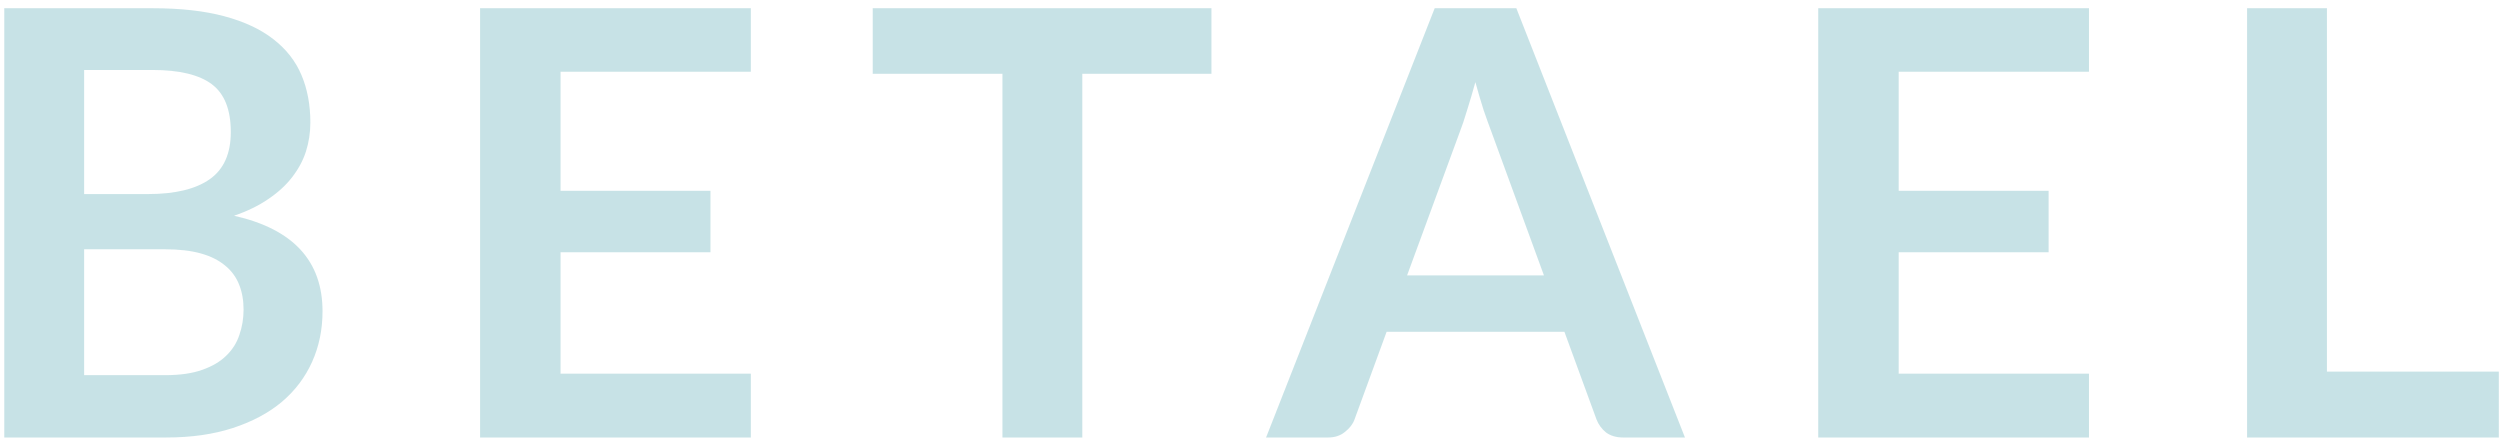
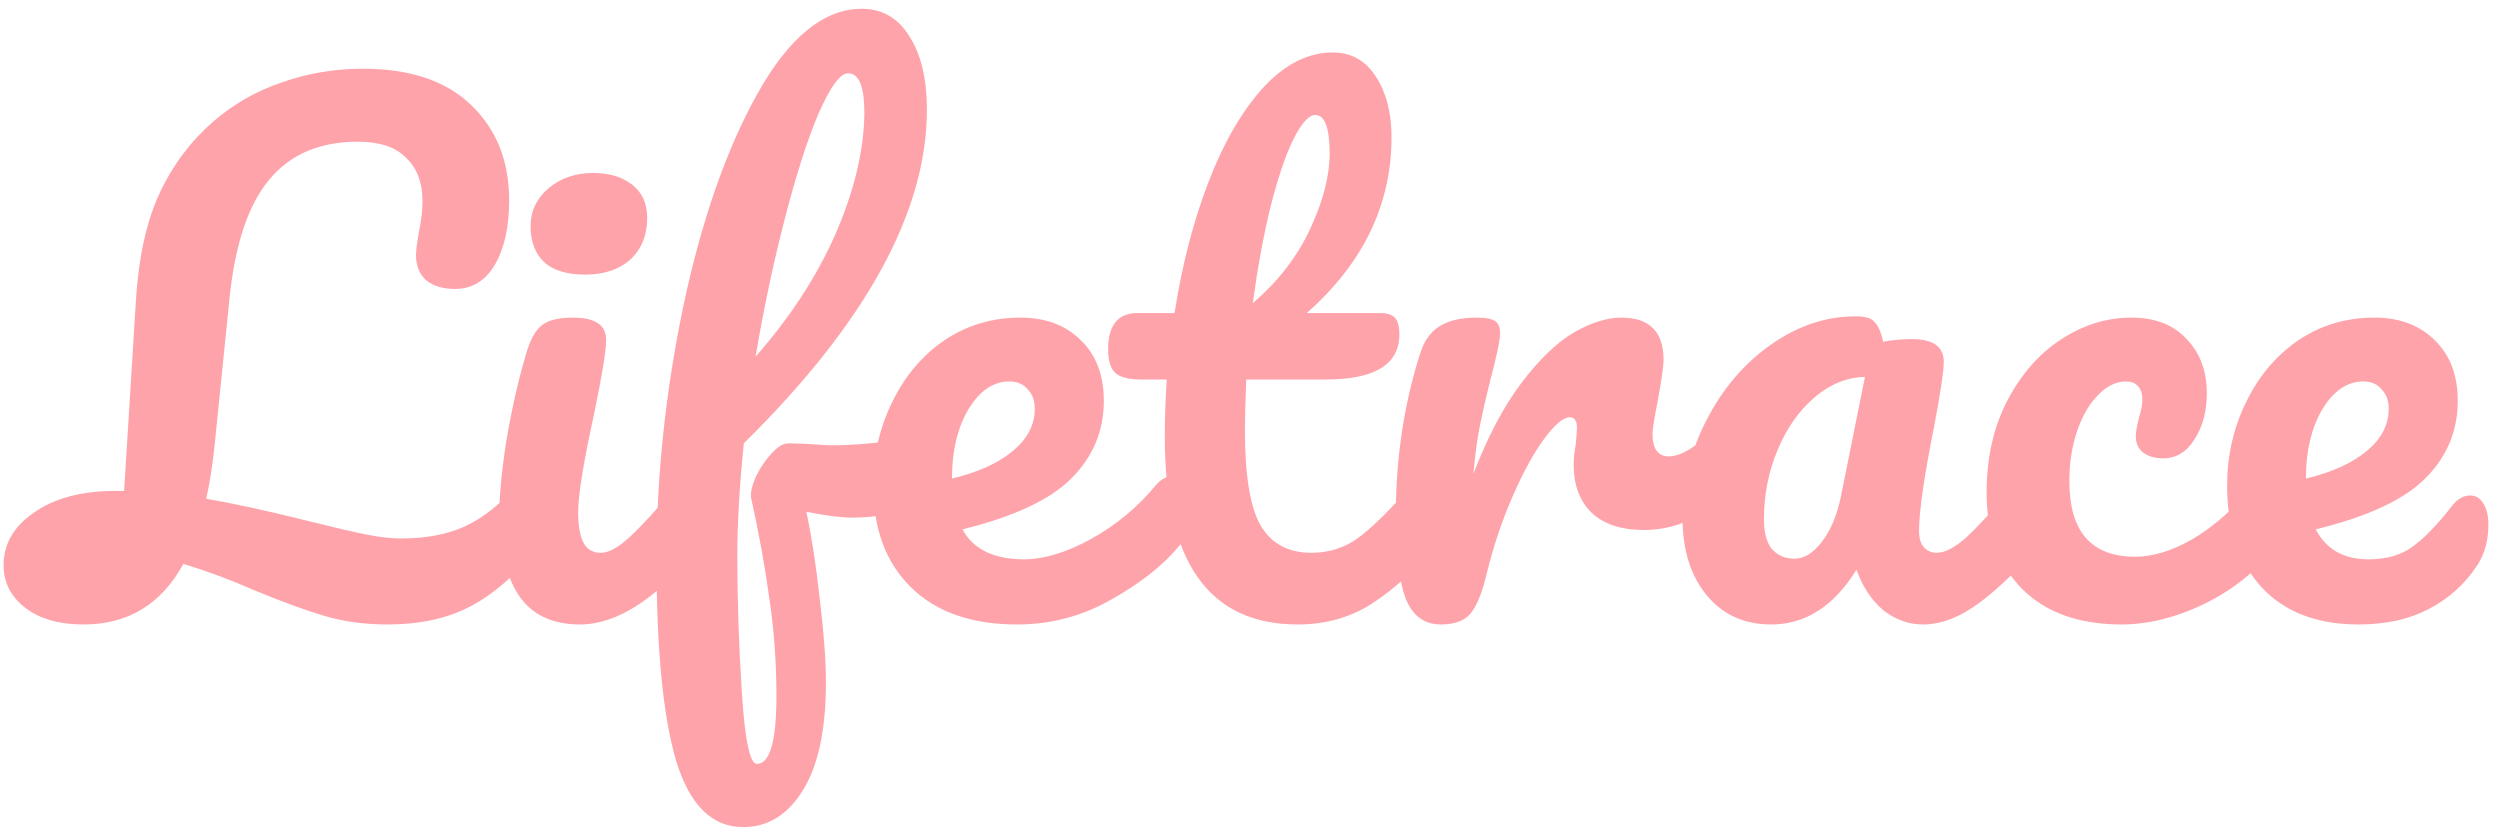
- <svg xmlns="http://www.w3.org/2000/svg" width="160" height="28" viewBox="0 0 160 28" fill="none">
-   <path opacity="0.5" d="M0.274 28V0.526H9.755C11.554 0.526 13.086 0.697 14.353 1.039C15.632 1.381 16.677 1.869 17.488 2.502C18.311 3.135 18.913 3.902 19.293 4.801C19.673 5.7 19.863 6.714 19.863 7.841C19.863 8.487 19.768 9.108 19.578 9.703C19.388 10.286 19.09 10.837 18.685 11.356C18.292 11.863 17.786 12.325 17.165 12.743C16.557 13.161 15.829 13.516 14.98 13.807C18.755 14.656 20.642 16.695 20.642 19.925C20.642 21.09 20.42 22.167 19.977 23.155C19.534 24.143 18.888 24.998 18.039 25.72C17.19 26.429 16.145 26.987 14.904 27.392C13.663 27.797 12.244 28 10.648 28H0.274ZM5.385 15.954V24.01H10.572C11.522 24.01 12.314 23.896 12.947 23.668C13.593 23.44 14.106 23.136 14.486 22.756C14.879 22.376 15.157 21.933 15.322 21.426C15.499 20.919 15.588 20.381 15.588 19.811C15.588 19.216 15.493 18.684 15.303 18.215C15.113 17.734 14.815 17.328 14.41 16.999C14.005 16.657 13.485 16.397 12.852 16.22C12.219 16.043 11.452 15.954 10.553 15.954H5.385ZM5.385 12.42H9.47C11.205 12.42 12.523 12.103 13.422 11.47C14.321 10.837 14.771 9.83 14.771 8.449C14.771 7.018 14.366 5.998 13.555 5.39C12.744 4.782 11.478 4.478 9.755 4.478H5.385V12.42ZM48.054 0.526V4.592H35.875V12.211H45.47V16.144H35.875V23.915H48.054V28H30.726V0.526H48.054ZM77.533 0.526V4.725H69.268V28H64.157V4.725H55.854V0.526H77.533ZM107.837 28H103.885C103.442 28 103.075 27.892 102.783 27.677C102.505 27.449 102.302 27.17 102.175 26.841L100.123 21.236H88.743L86.691 26.841C86.589 27.132 86.386 27.398 86.082 27.639C85.791 27.88 85.43 28 84.999 28H81.028L91.82 0.526H97.046L107.837 28ZM90.053 17.626H98.812L95.469 8.487C95.317 8.082 95.145 7.607 94.956 7.062C94.778 6.505 94.601 5.903 94.424 5.257C94.246 5.903 94.069 6.505 93.891 7.062C93.727 7.619 93.562 8.107 93.397 8.525L90.053 17.626ZM133.695 0.526V4.592H121.516V12.211H131.111V16.144H121.516V23.915H133.695V28H116.367V0.526H133.695ZM148.924 23.782H159.925V28H143.813V0.526H148.924V23.782Z" fill="#90C6CD" />
+ <svg xmlns="http://www.w3.org/2000/svg" width="165" height="55" viewBox="0 0 165 55" fill="none">
+   <path opacity="0.5" d="M35.282 31.411C35.655 31.411 35.941 31.583 36.142 31.927C36.371 32.271 36.486 32.744 36.486 33.346C36.486 34.464 36.214 35.353 35.669 36.012C34.064 37.933 32.501 39.28 30.982 40.054C29.491 40.828 27.685 41.215 25.564 41.215C24.073 41.215 22.697 41.029 21.436 40.656C20.175 40.283 18.641 39.724 16.835 38.979C15.201 38.262 13.624 37.675 12.105 37.216C10.643 39.882 8.45 41.215 5.526 41.215C3.921 41.215 2.645 40.857 1.699 40.14C0.724 39.395 0.237 38.449 0.237 37.302C0.237 35.897 0.911 34.736 2.258 33.819C3.605 32.873 5.397 32.4 7.633 32.4H8.192L8.966 19.887C9.138 17.02 9.654 14.655 10.514 12.792C11.374 10.929 12.564 9.338 14.083 8.019C15.402 6.872 16.907 6.012 18.598 5.439C20.289 4.837 22.081 4.536 23.973 4.536C27.069 4.536 29.448 5.339 31.111 6.944C32.774 8.549 33.605 10.642 33.605 13.222C33.605 14.971 33.29 16.39 32.659 17.479C32.028 18.54 31.154 19.07 30.036 19.07C29.233 19.07 28.603 18.884 28.144 18.511C27.685 18.11 27.456 17.551 27.456 16.834C27.456 16.576 27.513 16.103 27.628 15.415C27.8 14.612 27.886 13.896 27.886 13.265C27.886 12.061 27.528 11.115 26.811 10.427C26.123 9.71 25.062 9.352 23.629 9.352C21.106 9.352 19.157 10.183 17.781 11.846C16.405 13.48 15.531 16.06 15.158 19.586L14.169 29.347C14.026 30.723 13.839 31.913 13.61 32.916C15.445 33.231 17.738 33.733 20.49 34.421C22.095 34.822 23.328 35.109 24.188 35.281C25.048 35.453 25.808 35.539 26.467 35.539C28.13 35.539 29.549 35.267 30.724 34.722C31.928 34.149 33.06 33.246 34.121 32.013C34.465 31.612 34.852 31.411 35.282 31.411ZM38.63 18.124C37.426 18.124 36.523 17.852 35.921 17.307C35.319 16.734 35.018 15.945 35.018 14.942C35.018 13.939 35.405 13.107 36.179 12.448C36.981 11.76 37.97 11.416 39.146 11.416C40.206 11.416 41.066 11.674 41.726 12.19C42.385 12.706 42.715 13.437 42.715 14.383C42.715 15.53 42.342 16.447 41.597 17.135C40.851 17.794 39.862 18.124 38.63 18.124ZM38.286 41.215C36.422 41.215 35.061 40.556 34.201 39.237C33.369 37.918 32.954 36.17 32.954 33.991C32.954 32.701 33.111 31.053 33.427 29.046C33.771 27.011 34.201 25.119 34.717 23.37C34.975 22.453 35.319 21.822 35.749 21.478C36.179 21.134 36.867 20.962 37.813 20.962C39.275 20.962 40.006 21.449 40.006 22.424C40.006 23.141 39.733 24.803 39.189 27.412C38.501 30.565 38.157 32.701 38.157 33.819C38.157 34.679 38.271 35.338 38.501 35.797C38.73 36.256 39.117 36.485 39.662 36.485C40.178 36.485 40.823 36.127 41.597 35.41C42.371 34.693 43.403 33.561 44.693 32.013C45.037 31.612 45.424 31.411 45.854 31.411C46.226 31.411 46.513 31.583 46.714 31.927C46.943 32.271 47.058 32.744 47.058 33.346C47.058 34.493 46.785 35.381 46.241 36.012C43.403 39.481 40.751 41.215 38.286 41.215ZM60.316 28.96C61.118 28.96 61.52 29.562 61.52 30.766C61.52 33.031 59.742 34.163 56.188 34.163C55.5 34.163 54.511 34.034 53.221 33.776C53.593 35.553 53.894 37.531 54.124 39.71C54.382 41.86 54.511 43.637 54.511 45.042C54.511 48.138 54.009 50.503 53.006 52.137C52.002 53.771 50.684 54.588 49.05 54.588C46.986 54.588 45.509 53.126 44.621 50.202C43.761 47.278 43.331 42.863 43.331 36.958C43.331 31.454 43.918 25.878 45.094 20.231C46.298 14.555 47.932 9.868 49.996 6.17C52.088 2.443 54.382 0.58 56.876 0.58C58.223 0.58 59.269 1.182 60.015 2.386C60.789 3.59 61.176 5.21 61.176 7.245C61.176 13.982 57.148 21.32 49.093 29.261C48.806 32.07 48.663 34.536 48.663 36.657C48.663 39.61 48.763 42.634 48.964 45.73C49.164 48.855 49.494 50.417 49.953 50.417C50.813 50.417 51.243 48.926 51.243 45.945C51.243 43.709 51.085 41.545 50.77 39.452C50.483 37.359 50.082 35.152 49.566 32.83C49.537 32.457 49.652 31.984 49.91 31.411C50.196 30.838 50.54 30.336 50.942 29.906C51.343 29.476 51.701 29.261 52.017 29.261C52.59 29.261 53.278 29.29 54.081 29.347C54.339 29.376 54.64 29.39 54.984 29.39C56.13 29.39 57.406 29.29 58.811 29.089C59.04 29.06 59.284 29.032 59.542 29.003C59.8 28.974 60.058 28.96 60.316 28.96ZM55.973 4.837C55.457 4.837 54.812 5.711 54.038 7.46C53.292 9.209 52.547 11.531 51.802 14.426C51.056 17.293 50.411 20.331 49.867 23.542C52.16 20.933 53.923 18.224 55.156 15.415C56.388 12.577 57.019 9.925 57.048 7.46C57.048 5.711 56.689 4.837 55.973 4.837ZM77.454 31.411C77.827 31.411 78.113 31.583 78.314 31.927C78.543 32.271 78.658 32.744 78.658 33.346C78.658 34.493 78.386 35.381 77.841 36.012C76.78 37.302 75.275 38.492 73.326 39.581C71.405 40.67 69.341 41.215 67.134 41.215C64.124 41.215 61.788 40.398 60.125 38.764C58.462 37.13 57.631 34.894 57.631 32.056C57.631 30.078 58.047 28.243 58.878 26.552C59.709 24.832 60.856 23.47 62.318 22.467C63.809 21.464 65.486 20.962 67.349 20.962C69.012 20.962 70.345 21.464 71.348 22.467C72.351 23.442 72.853 24.775 72.853 26.466C72.853 28.444 72.136 30.15 70.703 31.583C69.298 32.988 66.905 34.106 63.522 34.937C64.239 36.256 65.6 36.915 67.607 36.915C68.897 36.915 70.359 36.471 71.993 35.582C73.656 34.665 75.089 33.475 76.293 32.013C76.637 31.612 77.024 31.411 77.454 31.411ZM66.618 25.176C65.557 25.176 64.654 25.792 63.909 27.025C63.192 28.258 62.834 29.748 62.834 31.497V31.583C64.525 31.182 65.858 30.58 66.833 29.777C67.808 28.974 68.295 28.043 68.295 26.982C68.295 26.437 68.137 26.007 67.822 25.692C67.535 25.348 67.134 25.176 66.618 25.176ZM94.335 31.411C94.707 31.411 94.994 31.583 95.195 31.927C95.424 32.271 95.539 32.744 95.539 33.346C95.539 34.493 95.266 35.381 94.722 36.012C93.489 37.531 92.142 38.778 90.68 39.753C89.218 40.728 87.541 41.215 85.649 41.215C79.801 41.215 76.877 37.101 76.877 28.874C76.877 27.613 76.92 26.337 77.006 25.047H75.329C74.469 25.047 73.881 24.889 73.566 24.574C73.279 24.259 73.136 23.757 73.136 23.069C73.136 21.464 73.781 20.661 75.071 20.661H77.522C78.009 17.508 78.754 14.627 79.758 12.018C80.761 9.409 81.965 7.331 83.37 5.783C84.803 4.235 86.337 3.461 87.971 3.461C89.175 3.461 90.121 3.991 90.809 5.052C91.497 6.113 91.841 7.446 91.841 9.051C91.841 13.494 89.977 17.364 86.251 20.661H91.067C91.525 20.661 91.855 20.761 92.056 20.962C92.256 21.163 92.357 21.535 92.357 22.08C92.357 24.058 90.737 25.047 87.498 25.047H82.252C82.194 26.48 82.166 27.598 82.166 28.401C82.166 31.382 82.51 33.475 83.198 34.679C83.914 35.883 85.032 36.485 86.552 36.485C87.784 36.485 88.874 36.112 89.82 35.367C90.766 34.622 91.884 33.504 93.174 32.013C93.518 31.612 93.905 31.411 94.335 31.411ZM86.81 7.589C86.38 7.589 85.892 8.134 85.348 9.223C84.832 10.284 84.33 11.774 83.843 13.695C83.384 15.587 82.997 17.694 82.682 20.016C84.373 18.554 85.634 16.92 86.466 15.114C87.326 13.279 87.756 11.617 87.756 10.126C87.756 8.435 87.44 7.589 86.81 7.589ZM95.091 41.215C94.001 41.215 93.227 40.642 92.769 39.495C92.339 38.348 92.124 36.514 92.124 33.991C92.124 30.264 92.654 26.724 93.715 23.37C93.973 22.539 94.388 21.937 94.962 21.564C95.564 21.163 96.395 20.962 97.456 20.962C98.029 20.962 98.43 21.034 98.66 21.177C98.889 21.32 99.004 21.593 99.004 21.994C99.004 22.453 98.789 23.485 98.359 25.09C98.072 26.237 97.843 27.24 97.671 28.1C97.499 28.96 97.355 30.021 97.241 31.282C98.187 28.817 99.247 26.81 100.423 25.262C101.598 23.714 102.745 22.61 103.863 21.951C105.009 21.292 106.056 20.962 107.002 20.962C108.865 20.962 109.797 21.894 109.797 23.757C109.797 24.13 109.668 25.033 109.41 26.466C109.18 27.613 109.066 28.329 109.066 28.616C109.066 29.619 109.424 30.121 110.141 30.121C110.943 30.121 111.975 29.49 113.237 28.229C113.609 27.856 113.996 27.67 114.398 27.67C114.77 27.67 115.057 27.842 115.258 28.186C115.487 28.501 115.602 28.931 115.602 29.476C115.602 30.537 115.315 31.368 114.742 31.97C113.939 32.801 112.993 33.518 111.904 34.12C110.843 34.693 109.711 34.98 108.507 34.98C106.987 34.98 105.826 34.593 105.024 33.819C104.25 33.045 103.863 31.999 103.863 30.68C103.863 30.25 103.906 29.82 103.992 29.39C104.049 28.817 104.078 28.43 104.078 28.229C104.078 27.77 103.92 27.541 103.605 27.541C103.175 27.541 102.601 28.028 101.885 29.003C101.197 29.949 100.509 31.21 99.821 32.787C99.133 34.364 98.574 36.026 98.144 37.775C97.828 39.122 97.456 40.04 97.026 40.527C96.624 40.986 95.979 41.215 95.091 41.215ZM116.895 41.215C115.118 41.215 113.699 40.57 112.638 39.28C111.577 37.99 111.047 36.299 111.047 34.206C111.047 31.913 111.577 29.748 112.638 27.713C113.699 25.649 115.103 24.001 116.852 22.768C118.629 21.507 120.507 20.876 122.485 20.876C123.116 20.876 123.531 21.005 123.732 21.263C123.961 21.492 124.148 21.922 124.291 22.553C124.893 22.438 125.524 22.381 126.183 22.381C127.588 22.381 128.29 22.883 128.29 23.886C128.29 24.488 128.075 25.921 127.645 28.186C126.986 31.483 126.656 33.776 126.656 35.066C126.656 35.496 126.756 35.84 126.957 36.098C127.186 36.356 127.473 36.485 127.817 36.485C128.362 36.485 129.021 36.141 129.795 35.453C130.569 34.736 131.615 33.59 132.934 32.013C133.278 31.612 133.665 31.411 134.095 31.411C134.468 31.411 134.754 31.583 134.955 31.927C135.184 32.271 135.299 32.744 135.299 33.346C135.299 34.493 135.027 35.381 134.482 36.012C133.307 37.474 132.06 38.707 130.741 39.71C129.422 40.713 128.147 41.215 126.914 41.215C125.968 41.215 125.094 40.9 124.291 40.269C123.517 39.61 122.929 38.721 122.528 37.603C121.037 40.011 119.16 41.215 116.895 41.215ZM118.443 36.872C119.074 36.872 119.676 36.499 120.249 35.754C120.822 35.009 121.238 34.02 121.496 32.787L123.087 24.875C121.883 24.904 120.765 25.362 119.733 26.251C118.73 27.111 117.927 28.258 117.325 29.691C116.723 31.124 116.422 32.644 116.422 34.249C116.422 35.138 116.594 35.797 116.938 36.227C117.311 36.657 117.812 36.872 118.443 36.872ZM140.017 41.215C137.208 41.215 135.015 40.427 133.438 38.85C131.89 37.245 131.116 35.138 131.116 32.529C131.116 30.207 131.575 28.172 132.492 26.423C133.41 24.674 134.599 23.327 136.061 22.381C137.523 21.435 139.057 20.962 140.662 20.962C142.239 20.962 143.457 21.435 144.317 22.381C145.206 23.298 145.65 24.488 145.65 25.95C145.65 27.154 145.378 28.172 144.833 29.003C144.317 29.834 143.629 30.25 142.769 30.25C142.225 30.25 141.78 30.121 141.436 29.863C141.121 29.605 140.963 29.247 140.963 28.788C140.963 28.587 140.992 28.358 141.049 28.1C141.107 27.842 141.15 27.656 141.178 27.541C141.322 27.111 141.393 26.71 141.393 26.337C141.393 25.964 141.293 25.678 141.092 25.477C140.92 25.276 140.662 25.176 140.318 25.176C139.659 25.176 139.043 25.477 138.469 26.079C137.896 26.652 137.437 27.441 137.093 28.444C136.749 29.447 136.577 30.551 136.577 31.755C136.577 35.08 138.025 36.743 140.92 36.743C142.096 36.743 143.357 36.356 144.704 35.582C146.08 34.779 147.428 33.59 148.746 32.013C149.09 31.612 149.477 31.411 149.907 31.411C150.28 31.411 150.567 31.583 150.767 31.927C150.997 32.271 151.111 32.744 151.111 33.346C151.111 34.435 150.839 35.324 150.294 36.012C148.947 37.675 147.327 38.965 145.435 39.882C143.572 40.771 141.766 41.215 140.017 41.215ZM163.029 32.701C163.402 32.701 163.689 32.873 163.889 33.217C164.119 33.561 164.233 34.034 164.233 34.636C164.233 35.668 163.99 36.557 163.502 37.302C162.7 38.535 161.639 39.495 160.32 40.183C159.03 40.871 157.482 41.215 155.676 41.215C152.924 41.215 150.789 40.398 149.269 38.764C147.75 37.101 146.99 34.865 146.99 32.056C146.99 30.078 147.406 28.243 148.237 26.552C149.069 24.832 150.215 23.47 151.677 22.467C153.168 21.464 154.845 20.962 156.708 20.962C158.371 20.962 159.704 21.464 160.707 22.467C161.711 23.442 162.212 24.775 162.212 26.466C162.212 28.444 161.496 30.15 160.062 31.583C158.658 32.988 156.25 34.106 152.838 34.937C153.526 36.256 154.687 36.915 156.321 36.915C157.497 36.915 158.457 36.643 159.202 36.098C159.976 35.553 160.865 34.636 161.868 33.346C162.212 32.916 162.599 32.701 163.029 32.701ZM155.977 25.176C154.917 25.176 154.014 25.792 153.268 27.025C152.552 28.258 152.193 29.748 152.193 31.497V31.583C153.885 31.182 155.218 30.58 156.192 29.777C157.167 28.974 157.654 28.043 157.654 26.982C157.654 26.437 157.497 26.007 157.181 25.692C156.895 25.348 156.493 25.176 155.977 25.176Z" fill="#ff4757" />
</svg>
